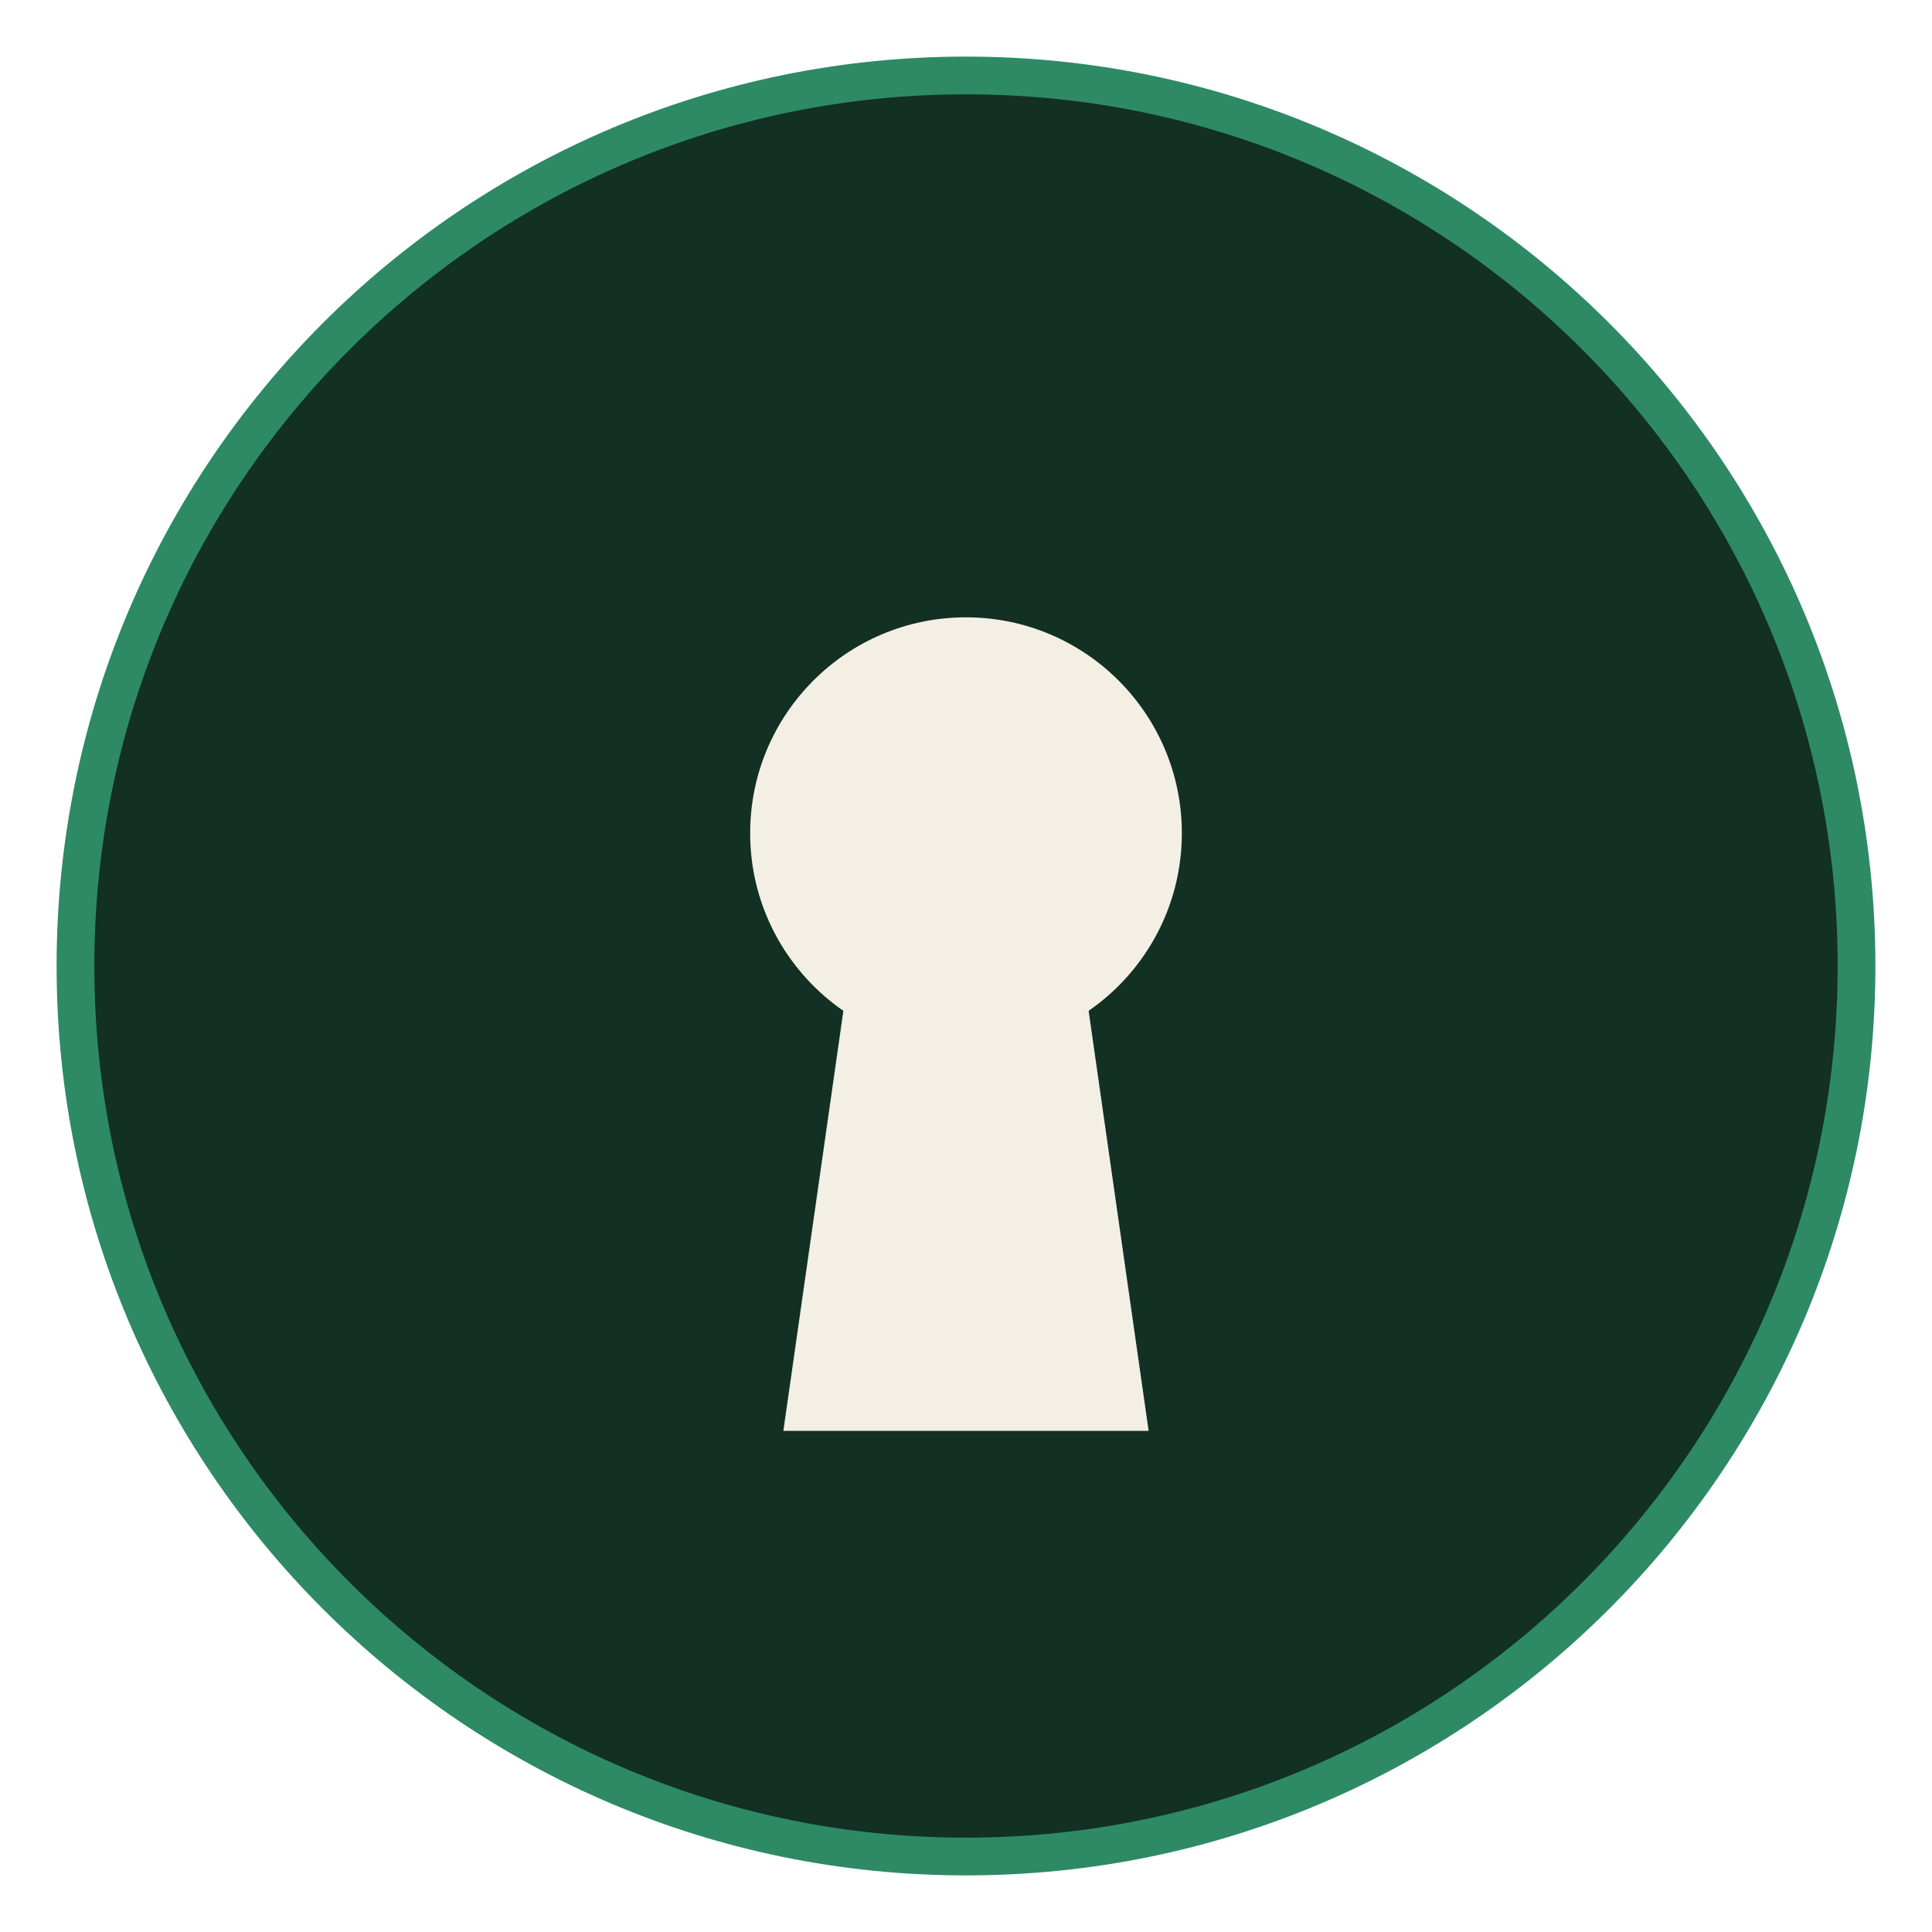
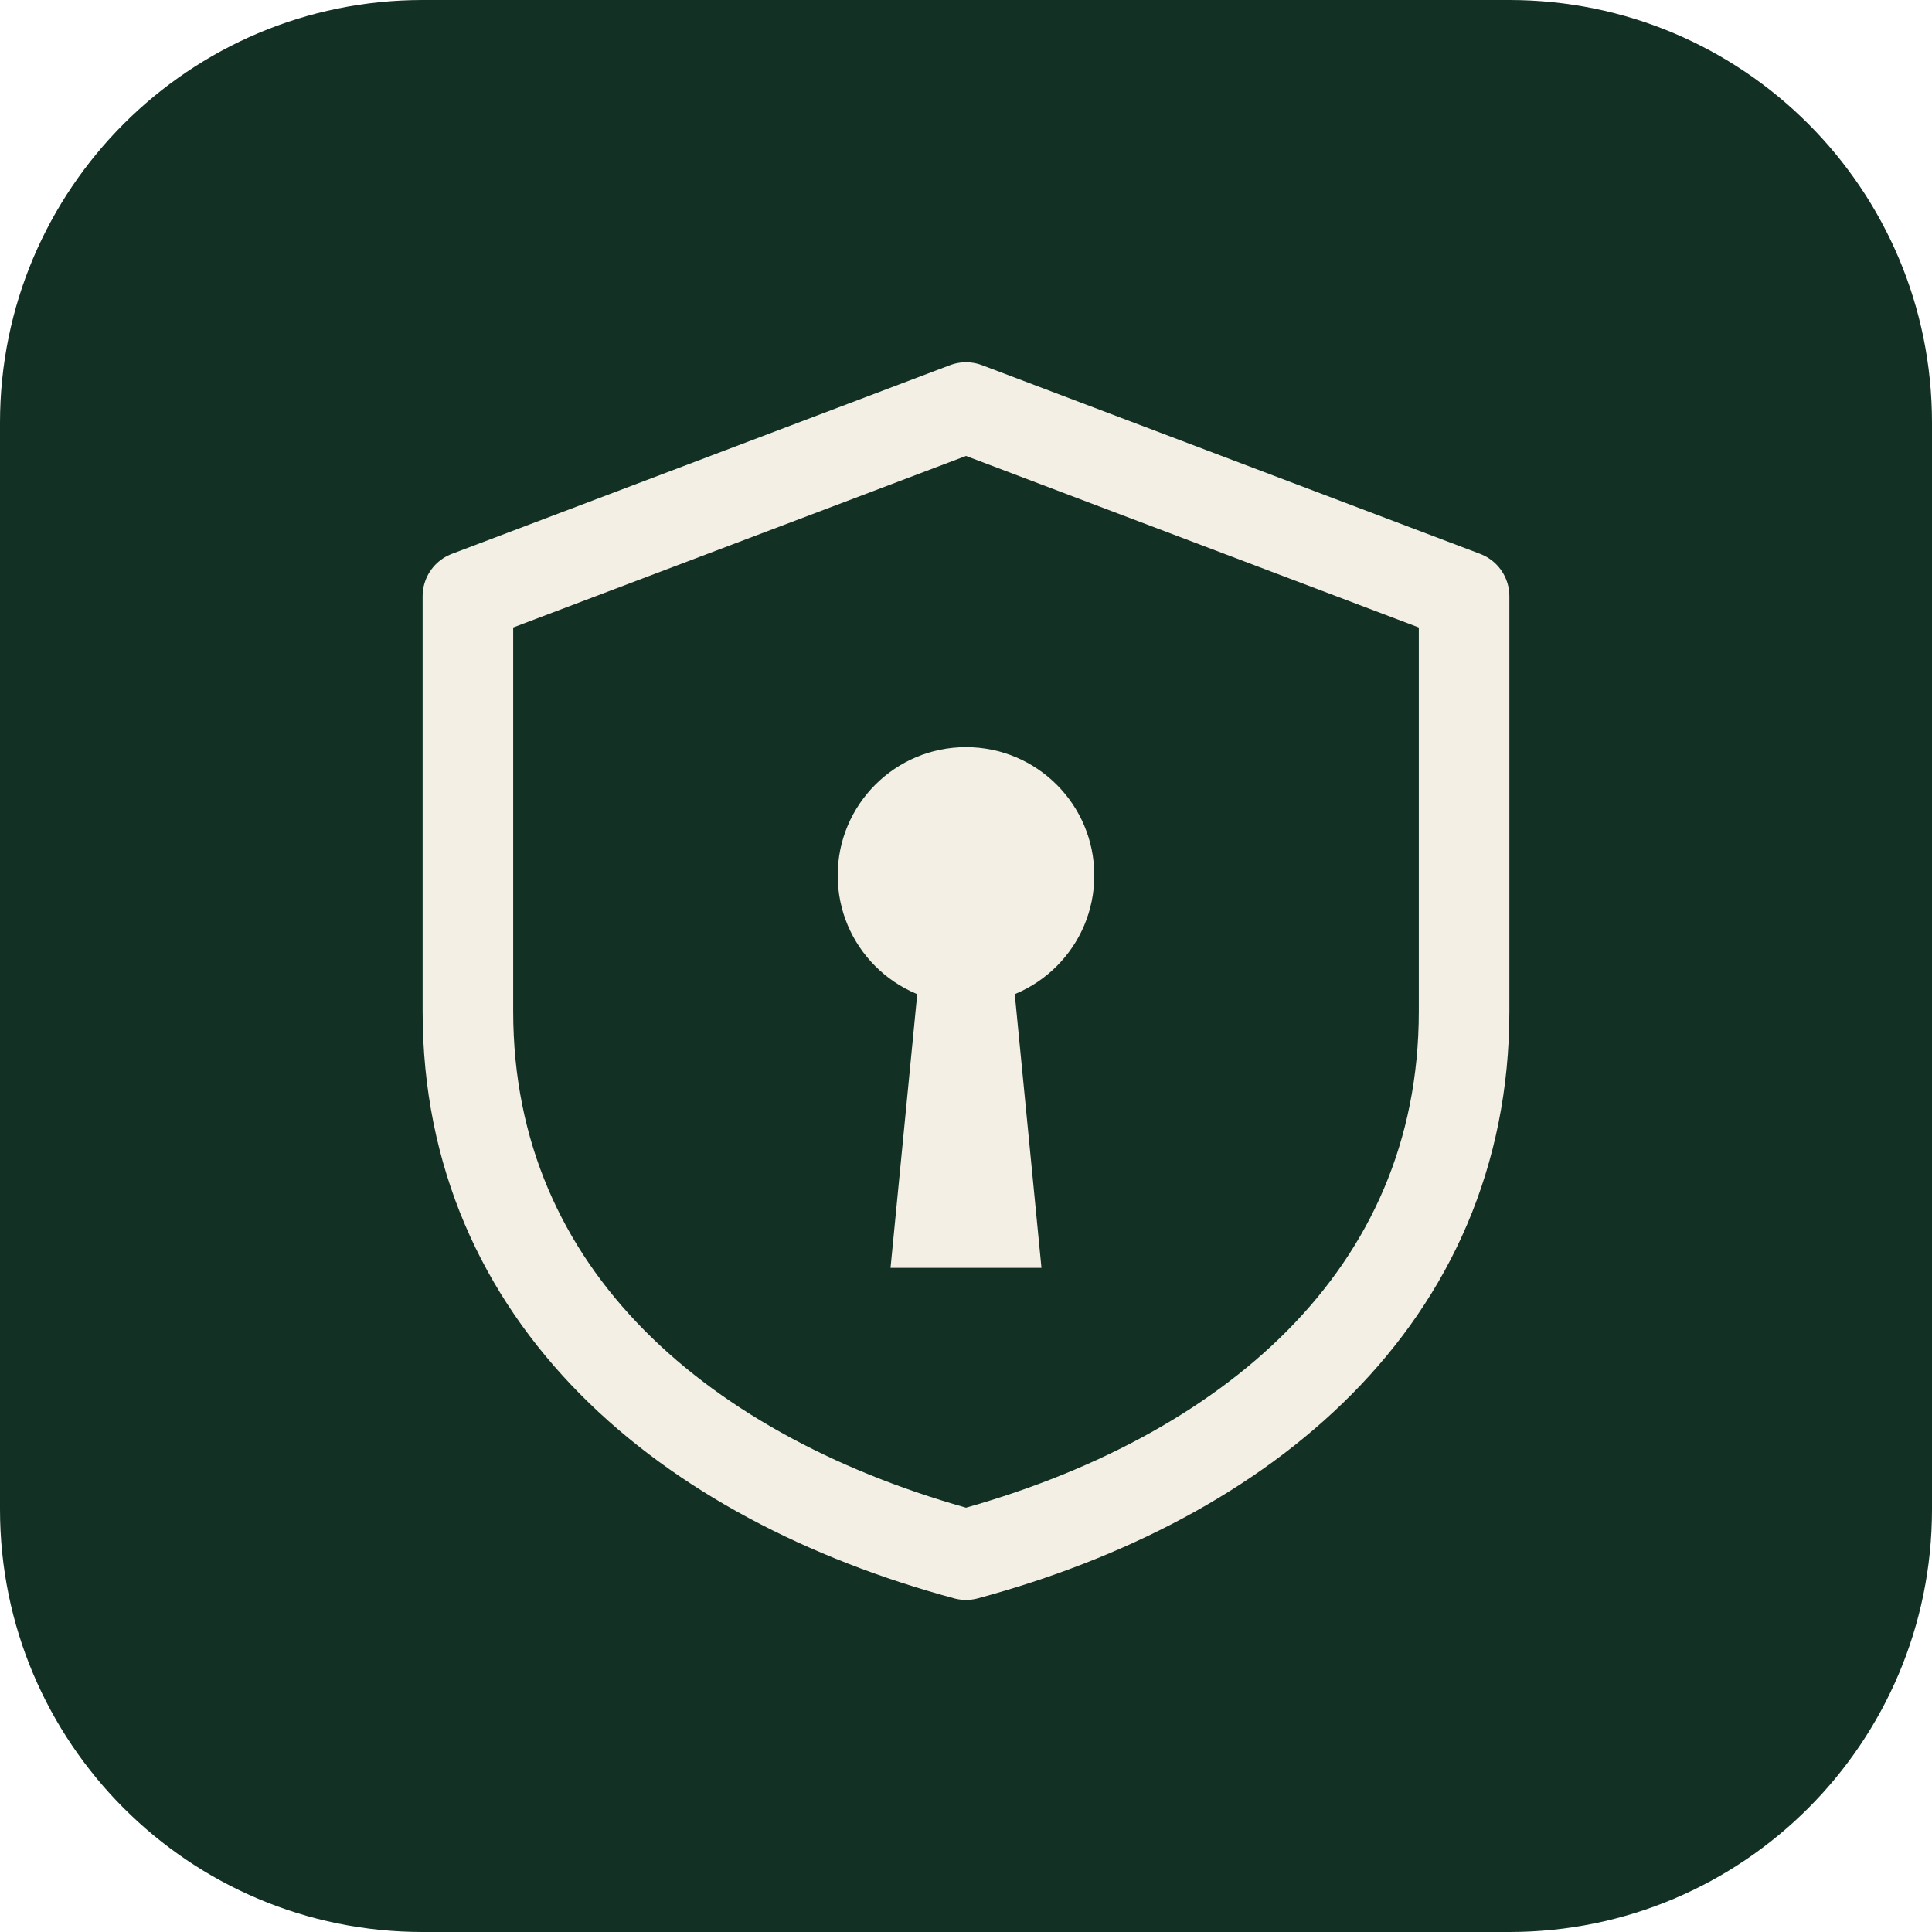
<svg xmlns="http://www.w3.org/2000/svg" viewBox="0 0 512 512">
-   <circle cx="256" cy="256" r="236" fill="#123024" />
-   <circle cx="256" cy="256" r="236" fill="none" stroke="#2D8A65" stroke-width="10" />
-   <g transform="translate(256,256) scale(4.4)">
-     <circle cy="-8" r="13" fill="#F4EFE4" />
-     <polygon points="-7,0 7,0 11,28 -11,28" fill="#F4EFE4" />
+   <rect width="512" height="512" rx="112" fill="#123024" />
+   <g>
+     <path d="M256 108 L388 158 V268 C388 344 330 392 256 412 C182 392 124 344 124 268 V158 Z" fill="none" stroke="#F4EFE4" stroke-width="24" stroke-linejoin="round" stroke-linecap="round" />
+     <circle cx="256.0" cy="232.0" r="34.0" fill="#F4EFE4" />
+     <polygon points="244.0,254.0 268.0,254.0 276.0,336.0 236.0,336.0" fill="#F4EFE4" />
  </g>
</svg>
